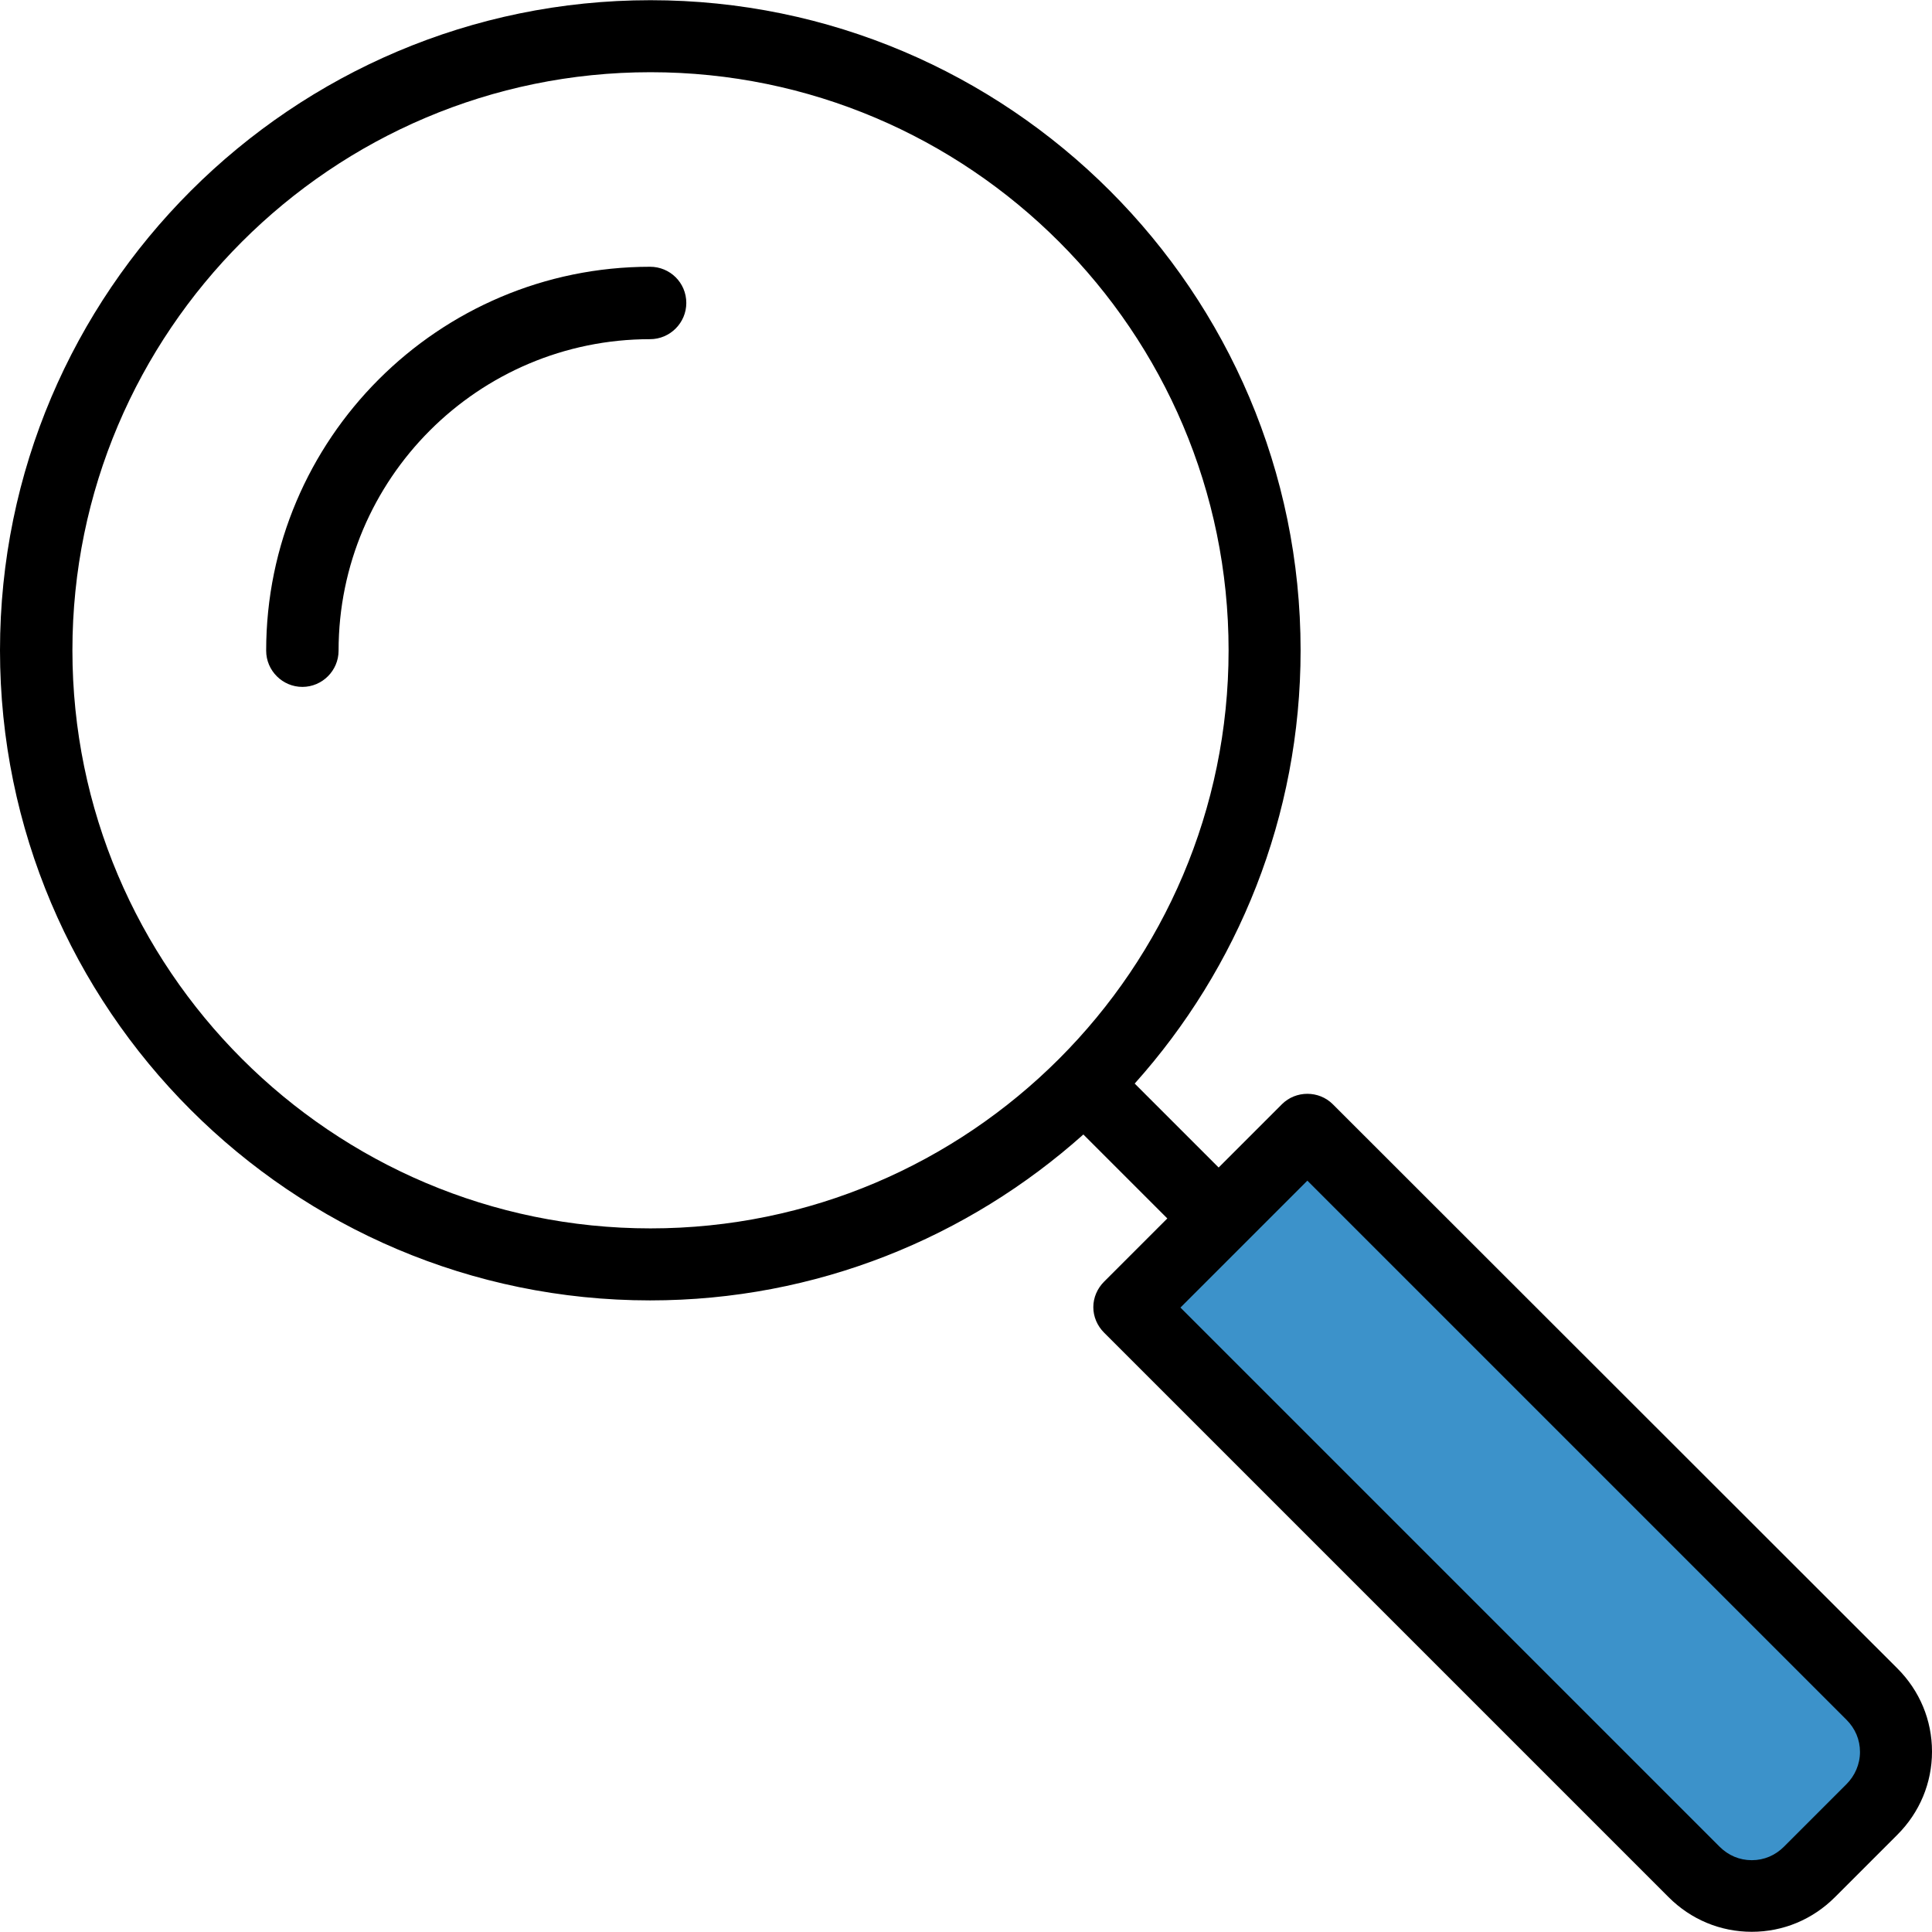
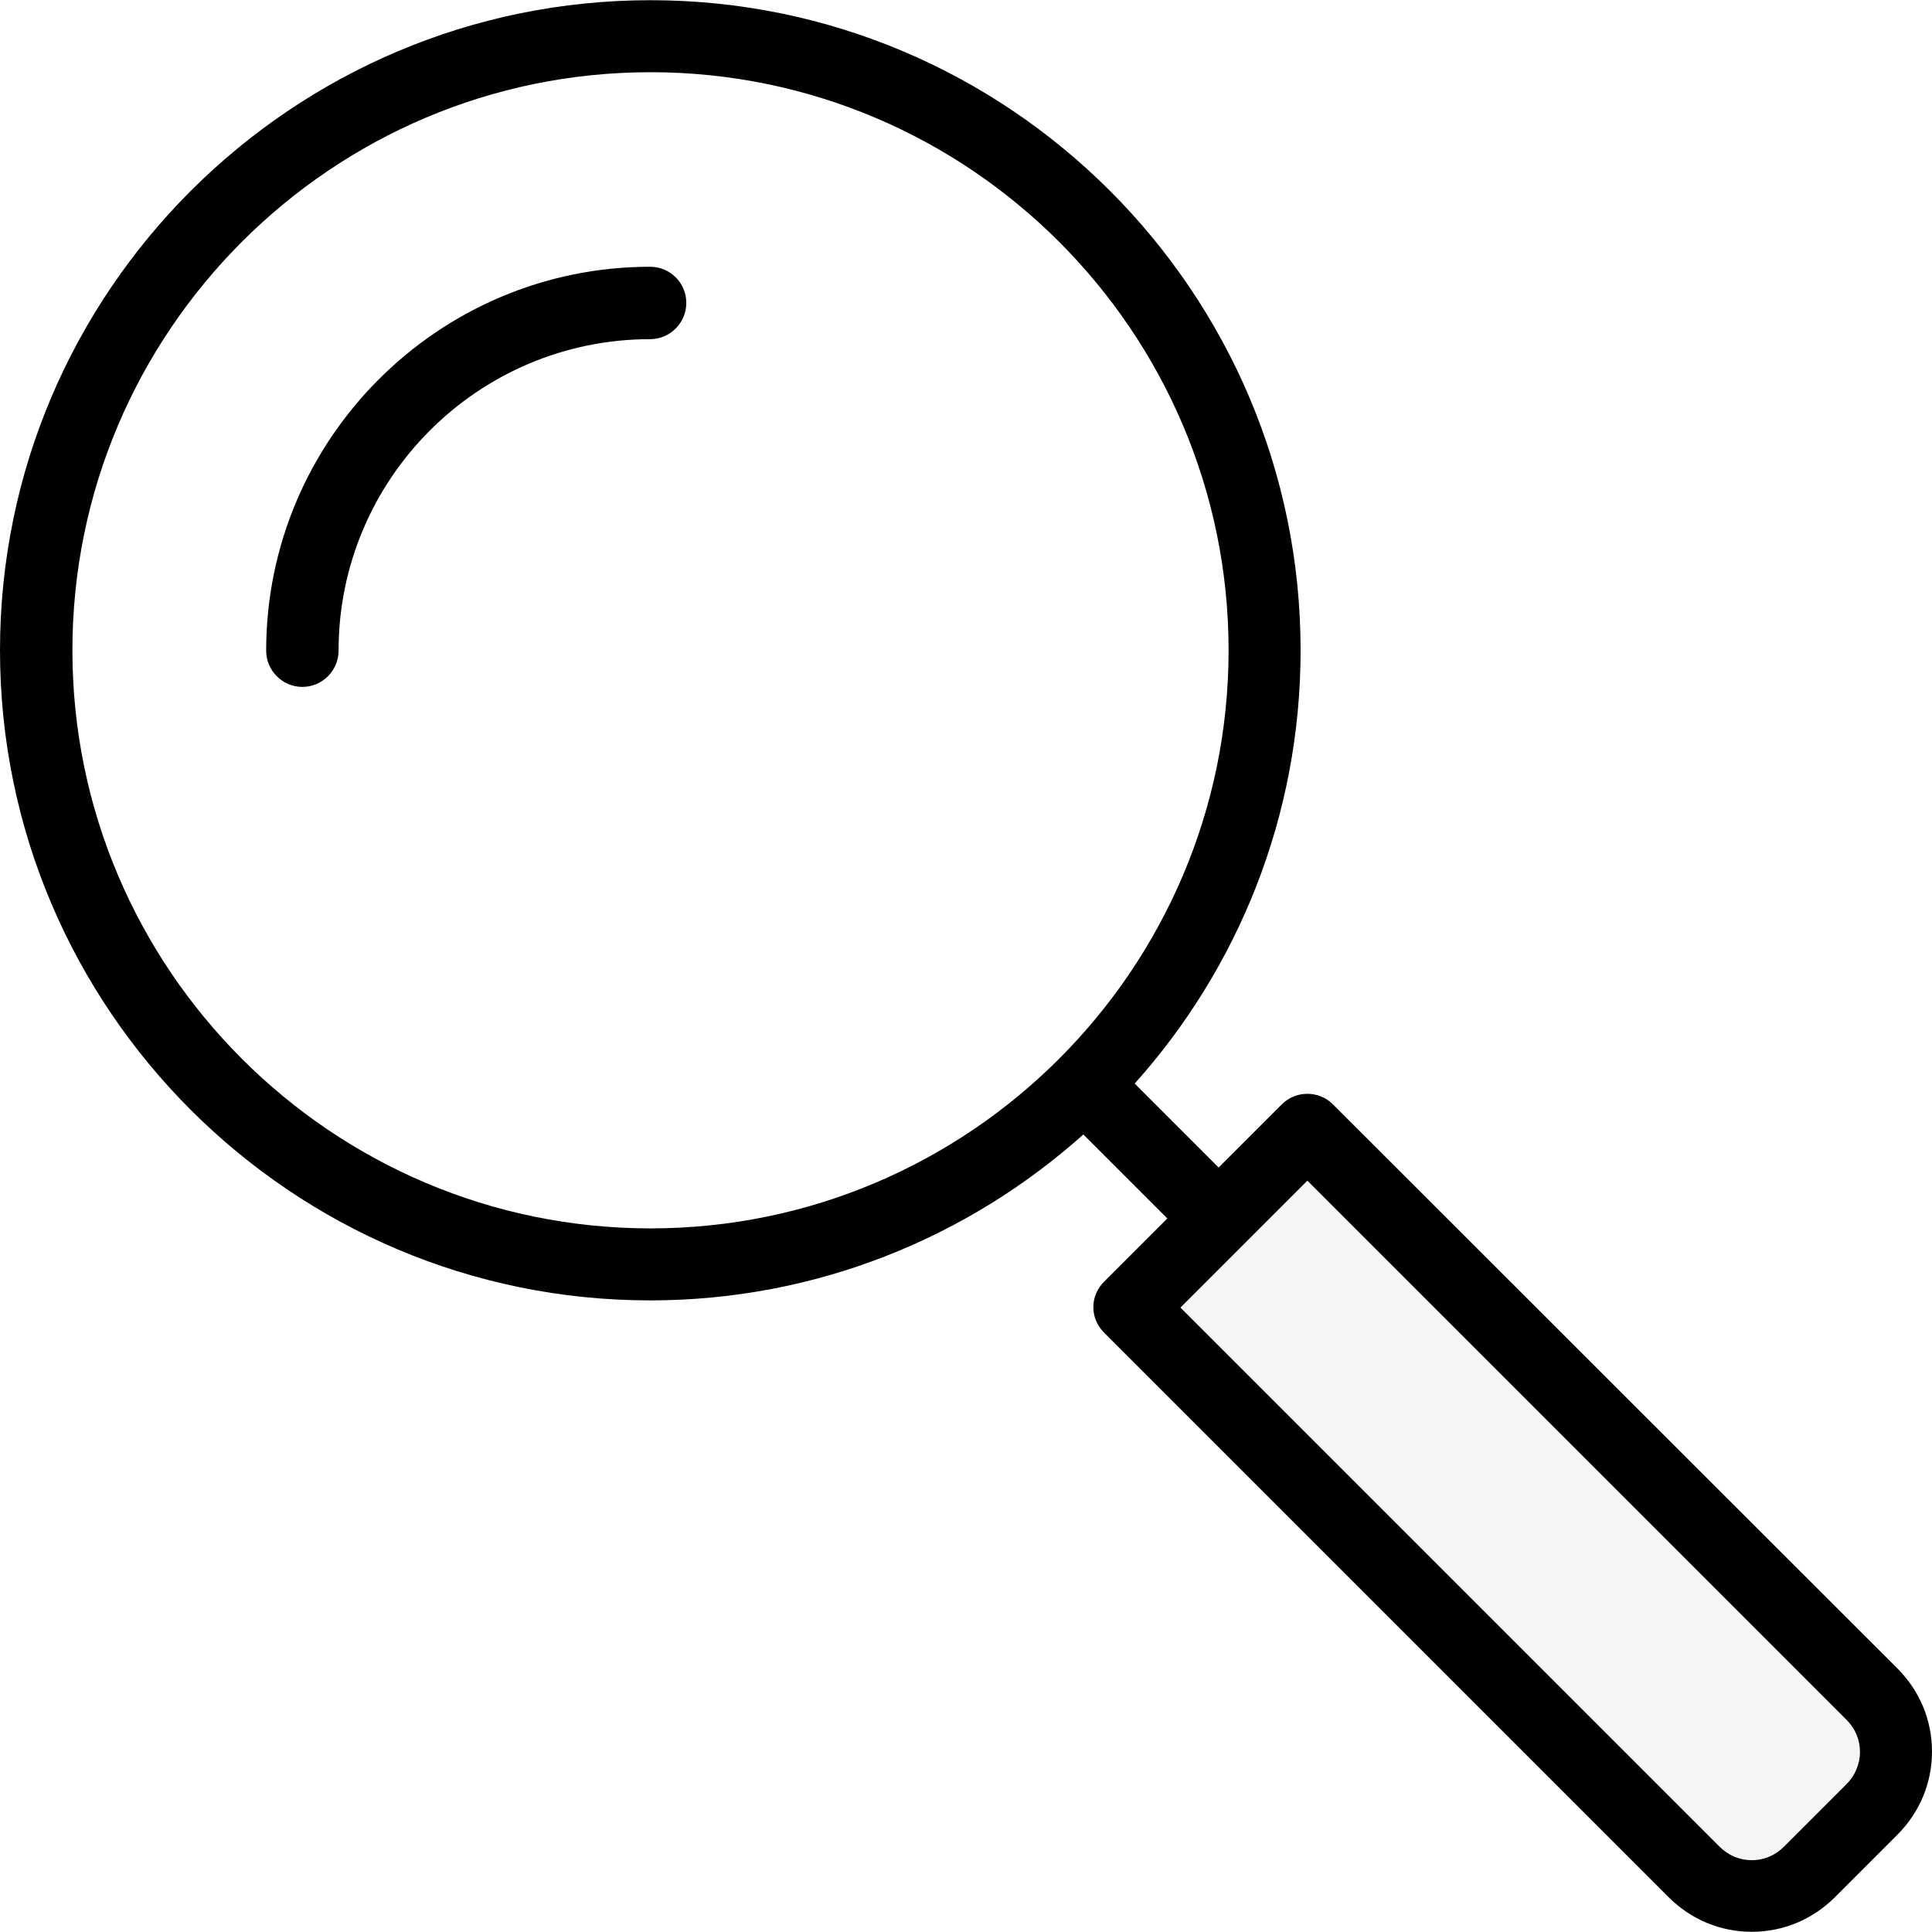
<svg xmlns="http://www.w3.org/2000/svg" version="1.1" id="Layer_1" x="0px" y="0px" viewBox="0 0 485.6 485.6" style="enable-background:new 0 0 485.6 485.6;" xml:space="preserve">
  <g>
    <g>
-       <path style="fill:#3C92CA;" d="M447.5,477.85l30.3-30.3c4-4,4-10.4,0-14.4l-149.2-149.2l-44.7,44.7l149.2,149.2    C437.1,481.85,443.5,481.85,447.5,477.85z" />
+       <path style="fill:whitesmoke;" d="M447.5,477.85l30.3-30.3c4-4,4-10.4,0-14.4l-149.2-149.2l-44.7,44.7l149.2,149.2    C437.1,481.85,443.5,481.85,447.5,477.85z" />
      <path d="M163.4,67.05c-53.2,0-96.5,43.3-96.5,96.5c0,5,4.1,9.1,9.1,9.1s9.1-4.1,9.1-9.1c0-43.2,35.1-78.3,78.3-78.3    c5,0,9.1-4.1,9.1-9.1C172.5,71.05,168.4,67.05,163.4,67.05z" />
      <path d="M335,277.55c-3.5-3.5-9.3-3.5-12.8,0l-15.9,15.9l-21.1-21.1c25.9-28.9,41.7-67.1,41.7-108.9    c0-90.1-73.3-163.4-163.4-163.4S0,73.35,0,163.45s73.3,163.4,163.4,163.4c41.8,0,79.9-15.8,108.9-41.7l21.1,21.1l-15.9,15.9    c-1.7,1.7-2.7,4-2.7,6.4s1,4.7,2.7,6.4l141.9,141.9c5.6,5.6,13,8.7,20.9,8.7s15.3-3.1,20.9-8.7l15.7-15.7c5.6-5.6,8.7-13,8.7-20.9    s-3.1-15.3-8.7-20.9L335,277.55z M18.2,163.45c0-80.1,65.2-145.3,145.3-145.3s145.3,65.2,145.3,145.3s-65.2,145.3-145.3,145.3    S18.2,243.55,18.2,163.45z M464.1,448.45l-15.7,15.7c-2.2,2.2-5,3.4-8.1,3.4s-5.9-1.2-8.1-3.4l-135.5-135.5l31.9-31.9l135.5,135.5    c2.2,2.2,3.4,5,3.4,8.1S466.2,446.35,464.1,448.45z" />
    </g>
  </g>
  <g>
</g>
  <g>
</g>
  <g>
</g>
  <g>
</g>
  <g>
</g>
  <g>
</g>
  <g>
</g>
  <g>
</g>
  <g>
</g>
  <g>
</g>
  <g>
</g>
  <g>
</g>
  <g>
</g>
  <g>
</g>
  <g>
</g>
</svg>
